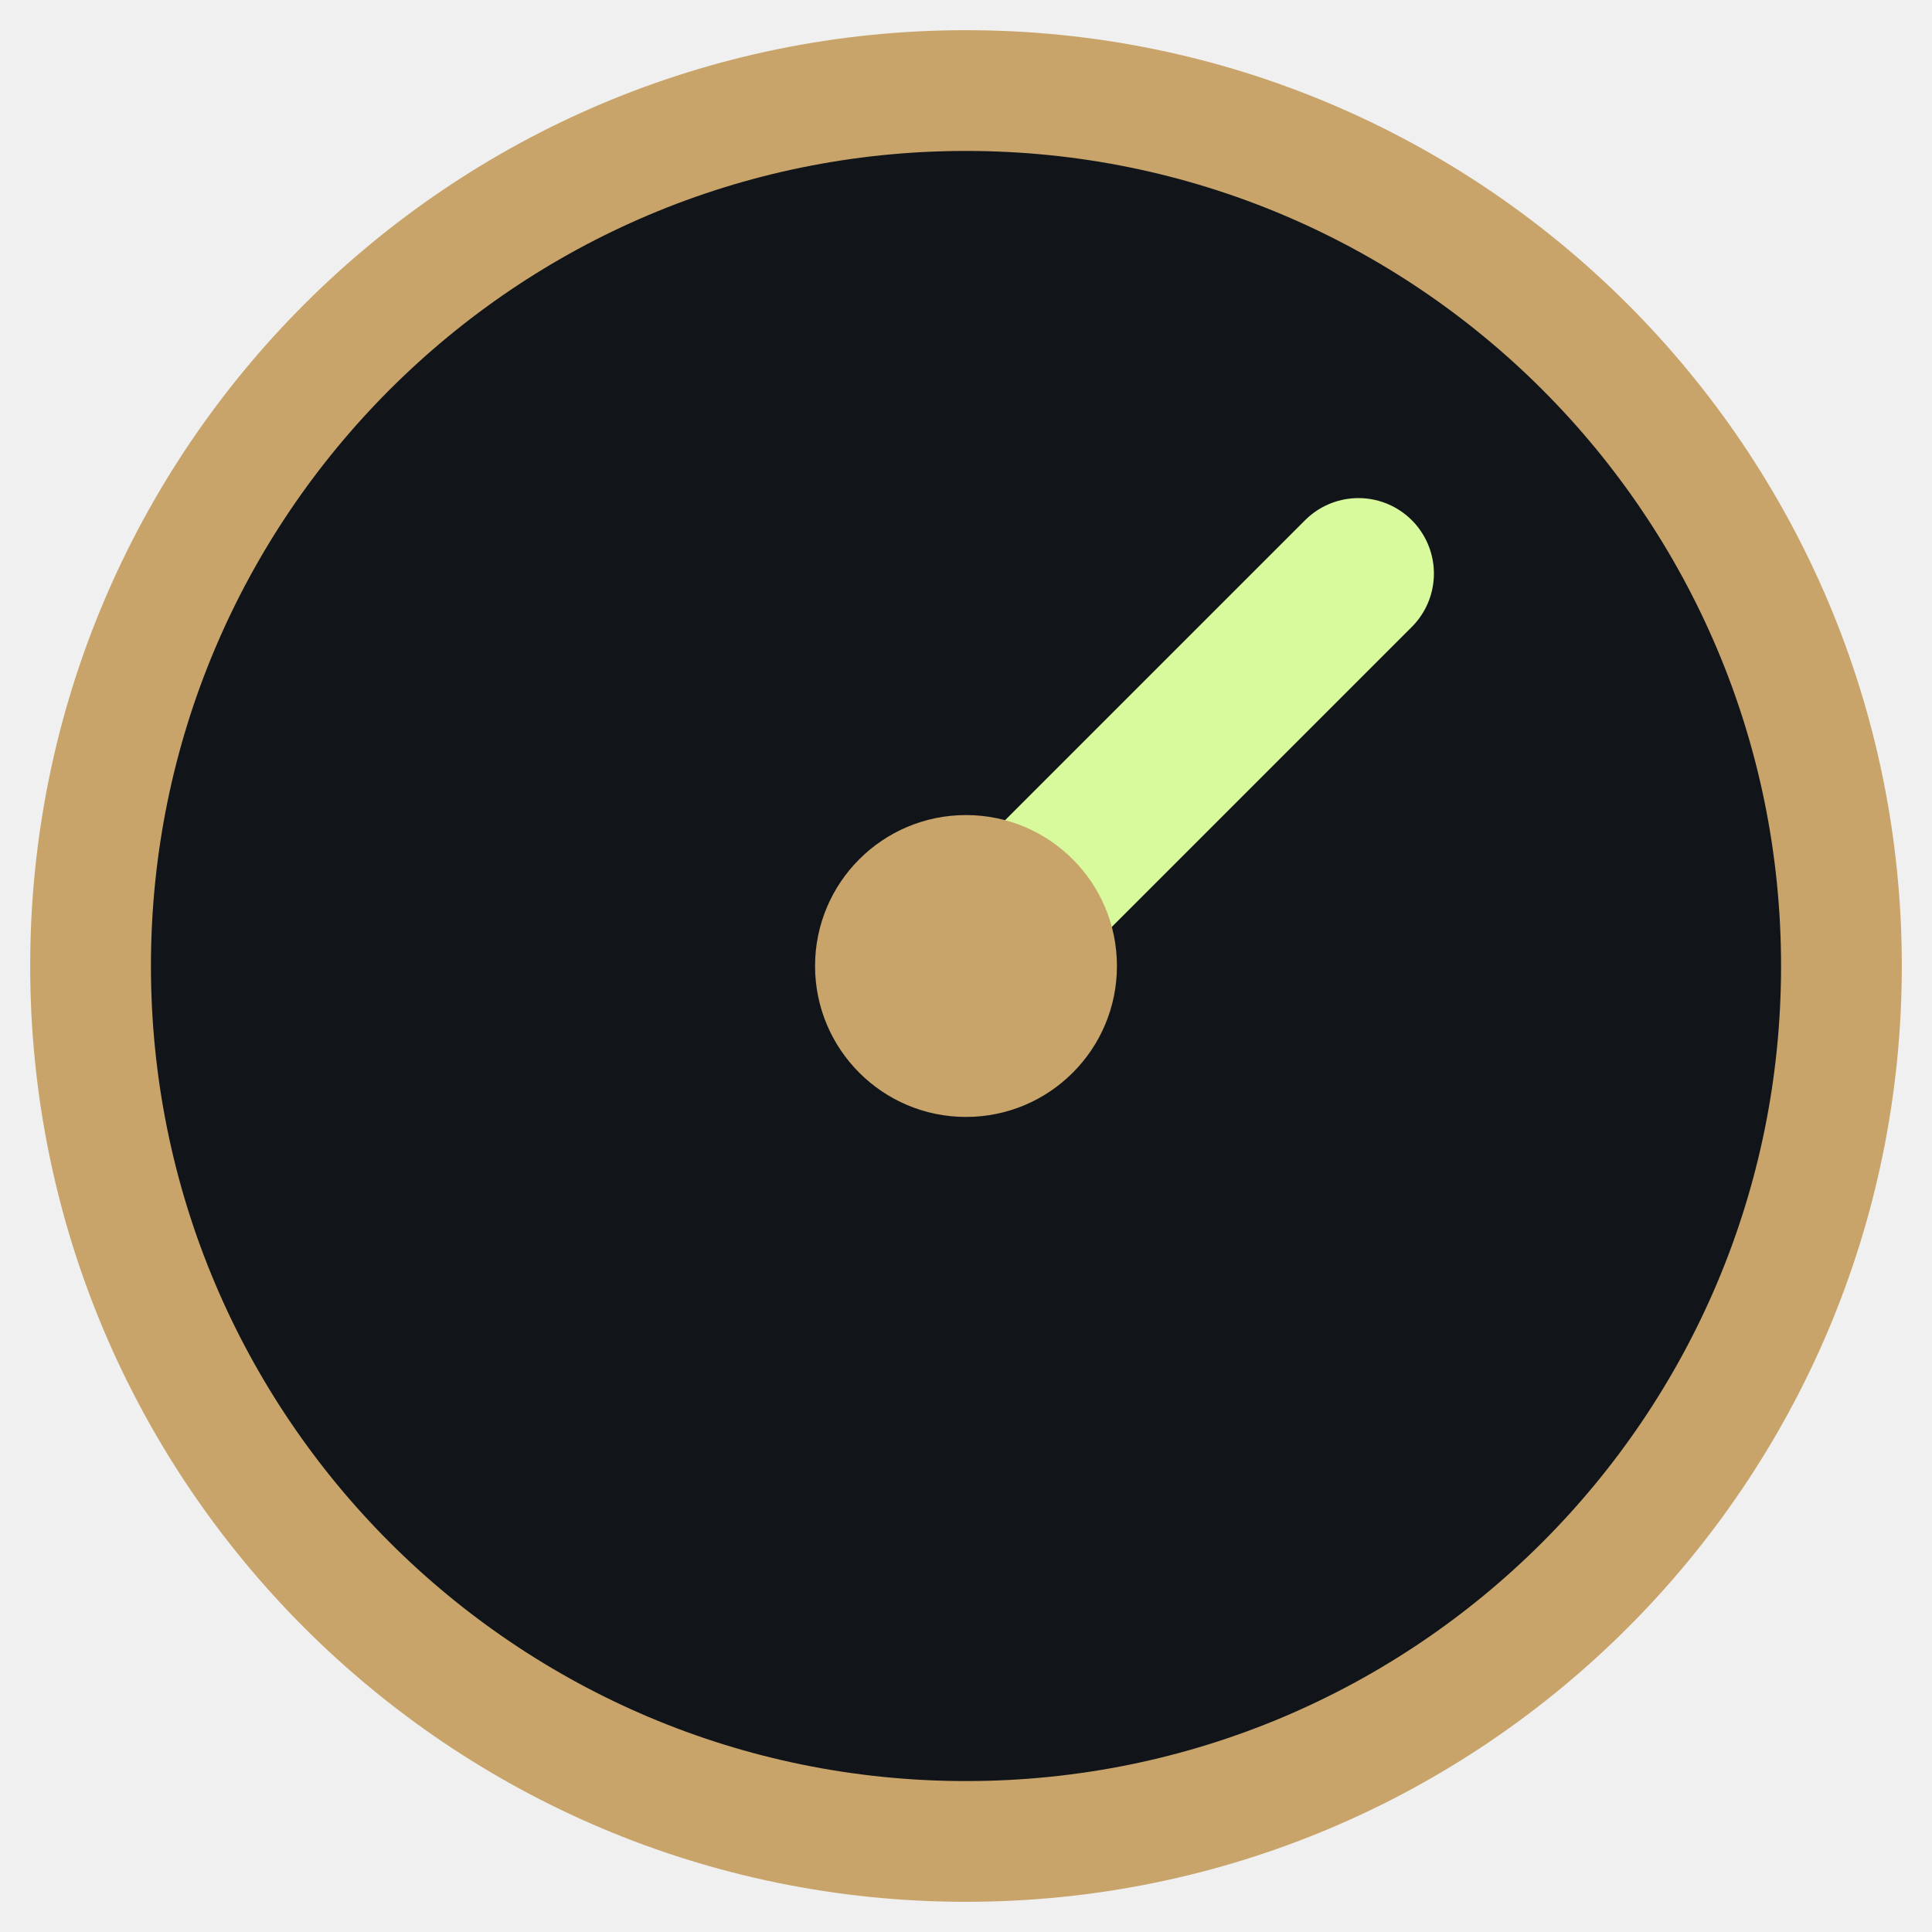
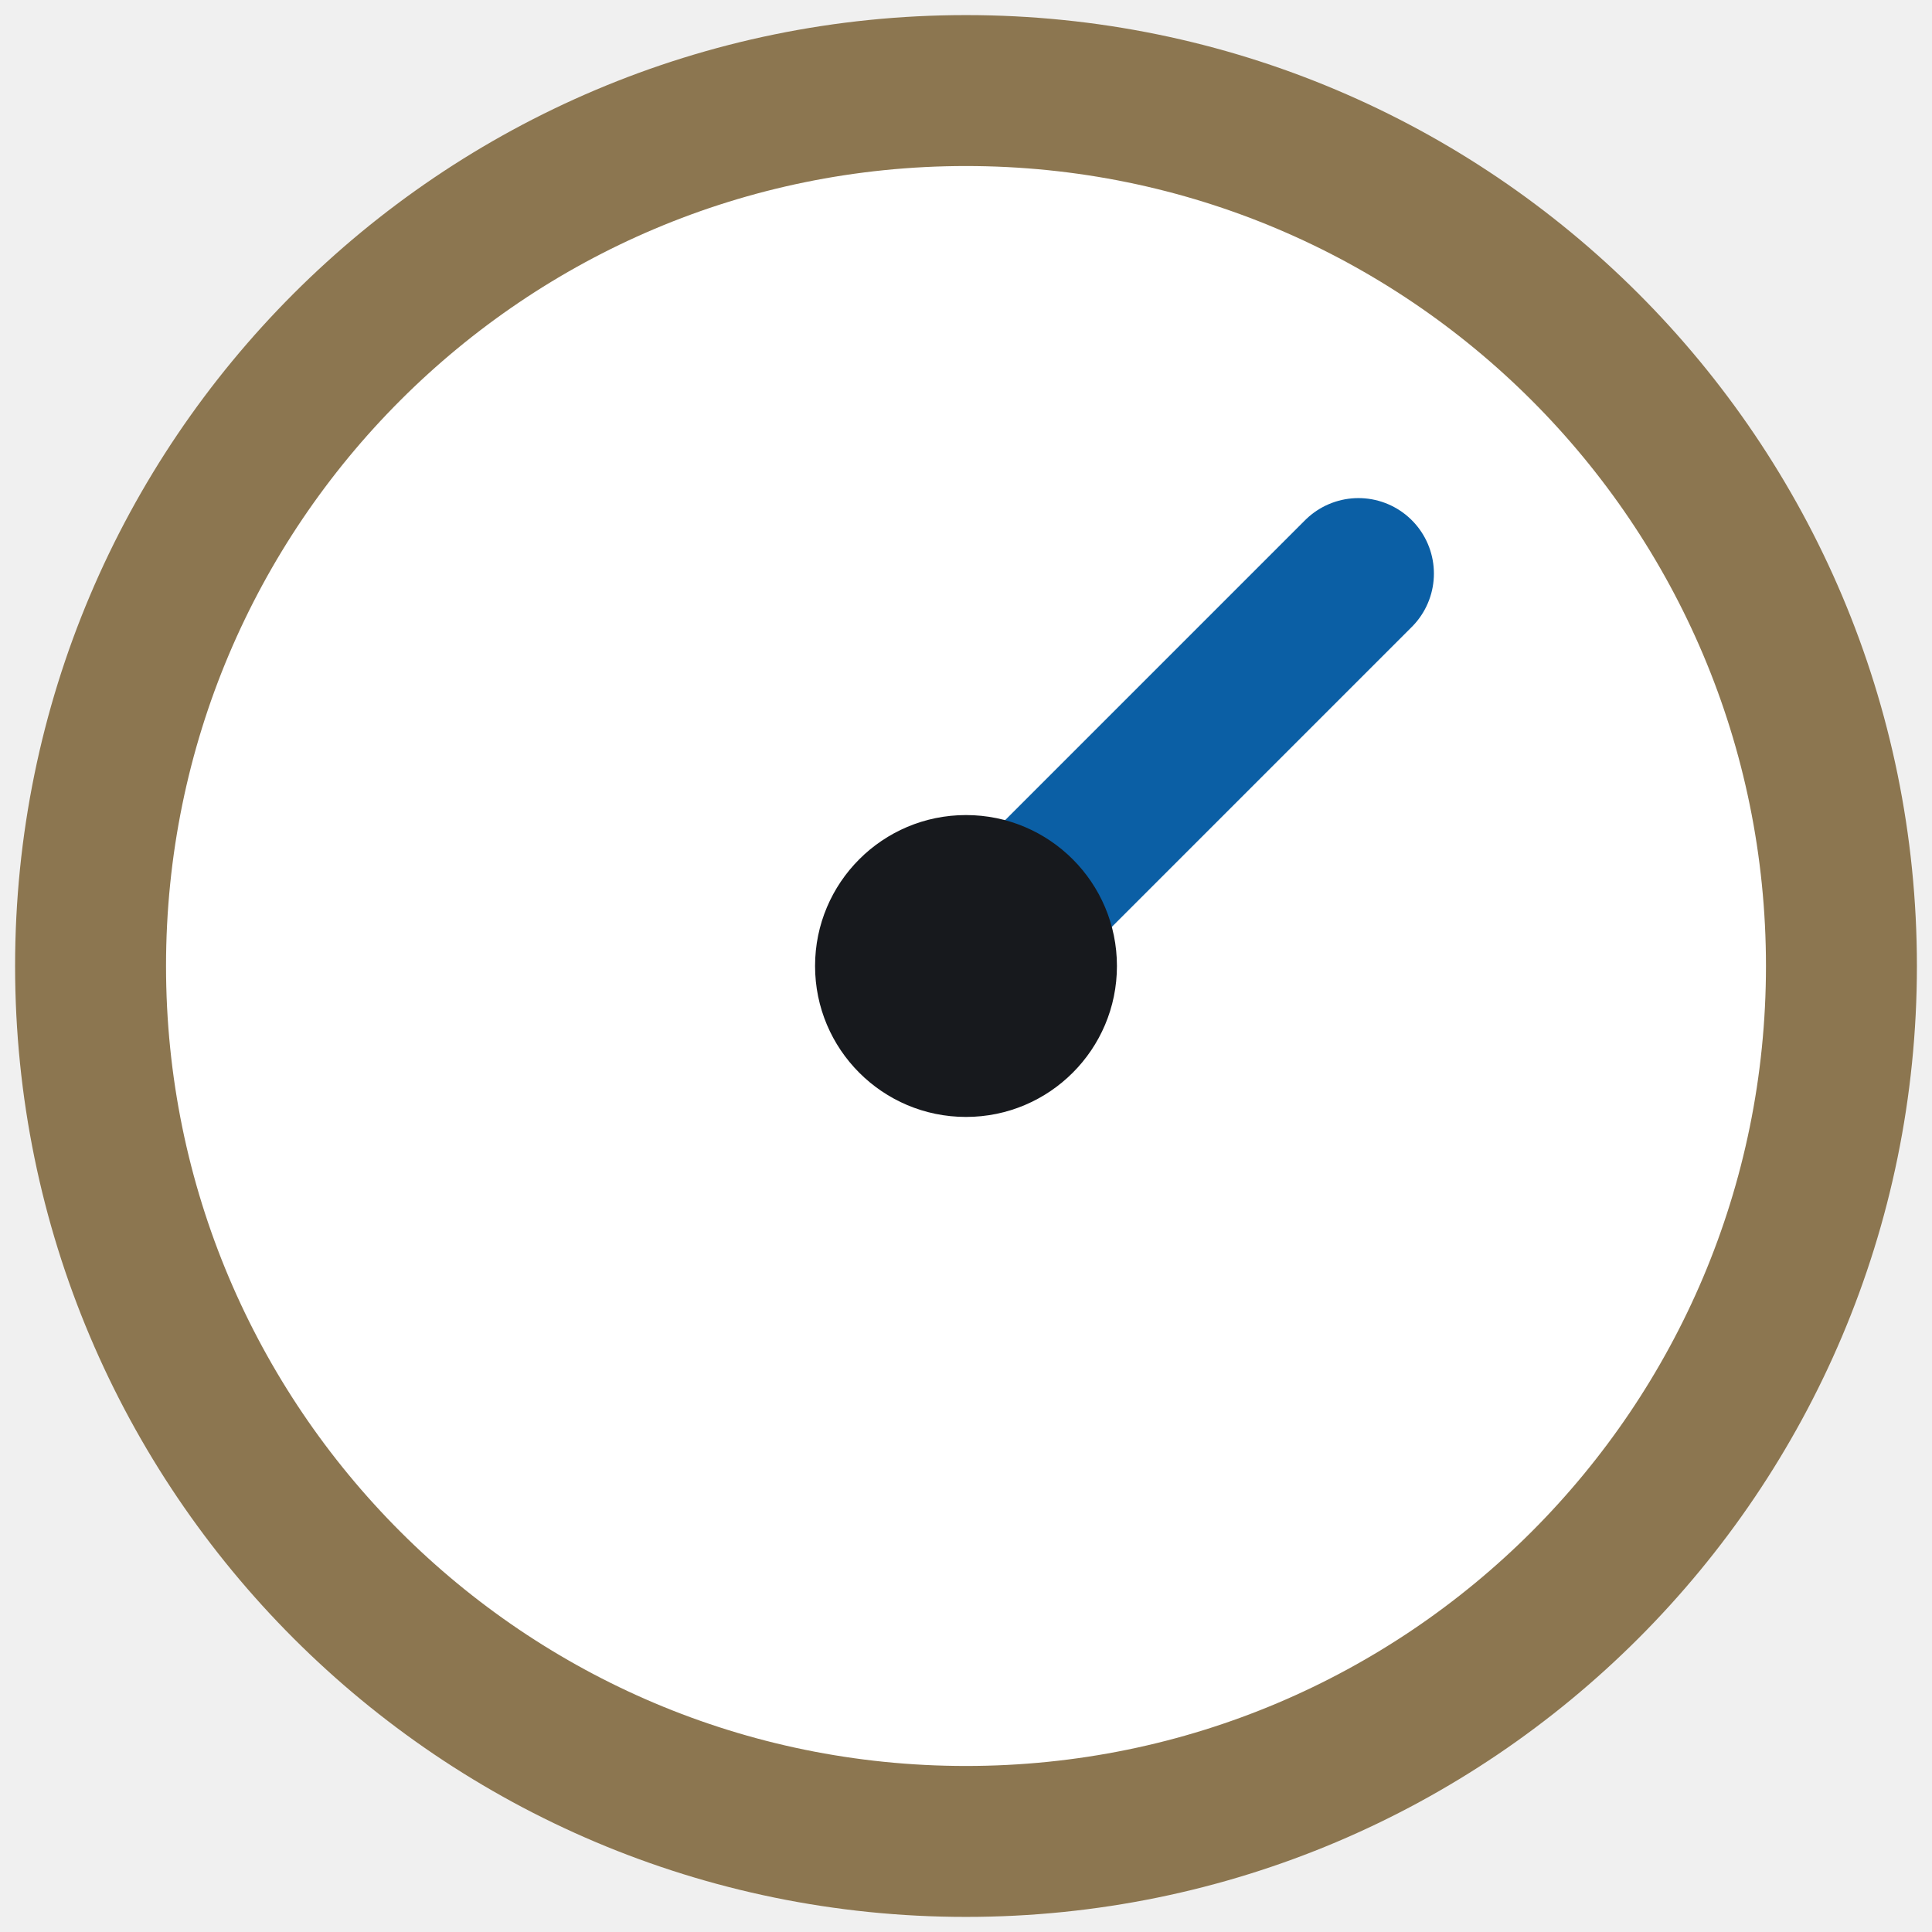
<svg xmlns="http://www.w3.org/2000/svg" viewBox="0 0 32 32">
-   <circle cx="16" cy="16" r="14.5" fill="#11151a" stroke="#c8a46a" stroke-width="2" />
-   <path d="M16 16 L22.5 9.5" stroke="#d9f99d" stroke-width="2.5" stroke-linecap="round" />
-   <circle cx="16" cy="16" r="2.5" fill="#c8a46a" />
+   <circle cx="16" cy="16" r="14.5" fill="#ffffff" stroke="#8c7650" stroke-width="2.5" />
+   <path d="M16 16 L22.5 9.5" stroke="#0b5fa5" stroke-width="2.5" stroke-linecap="round" />
+   <circle cx="16" cy="16" r="2.5" fill="#17191d" />
</svg>
